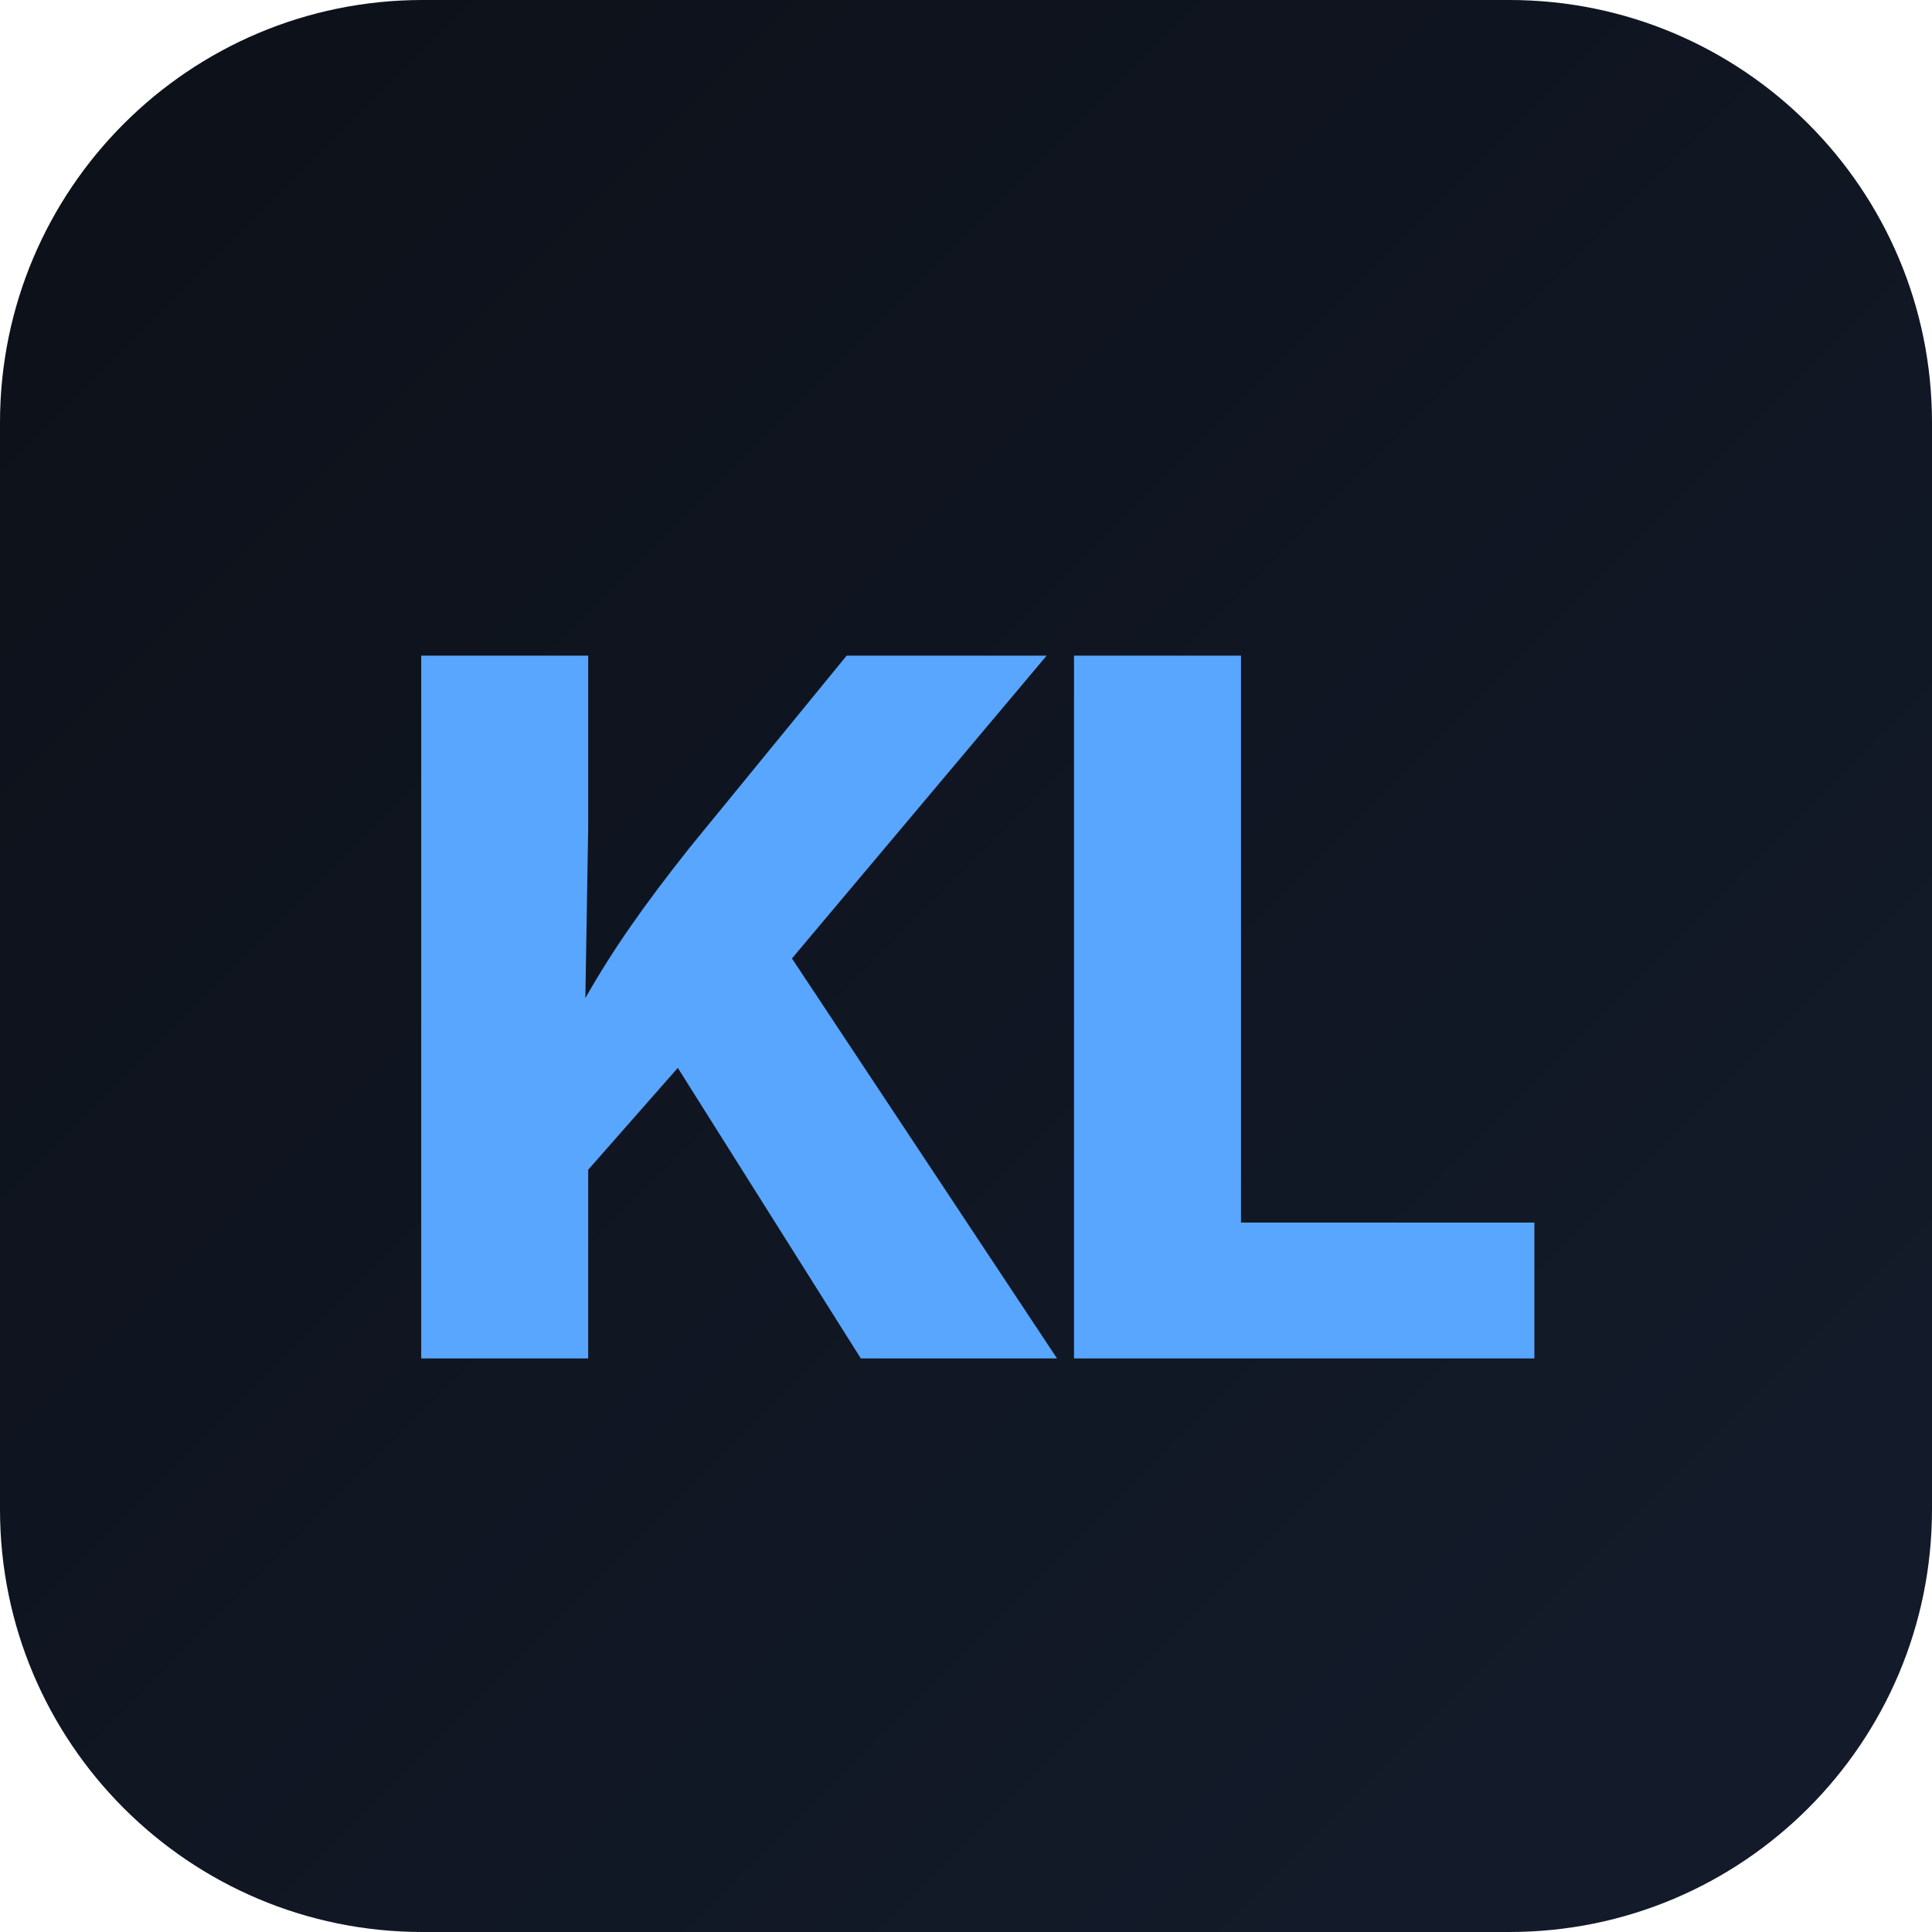
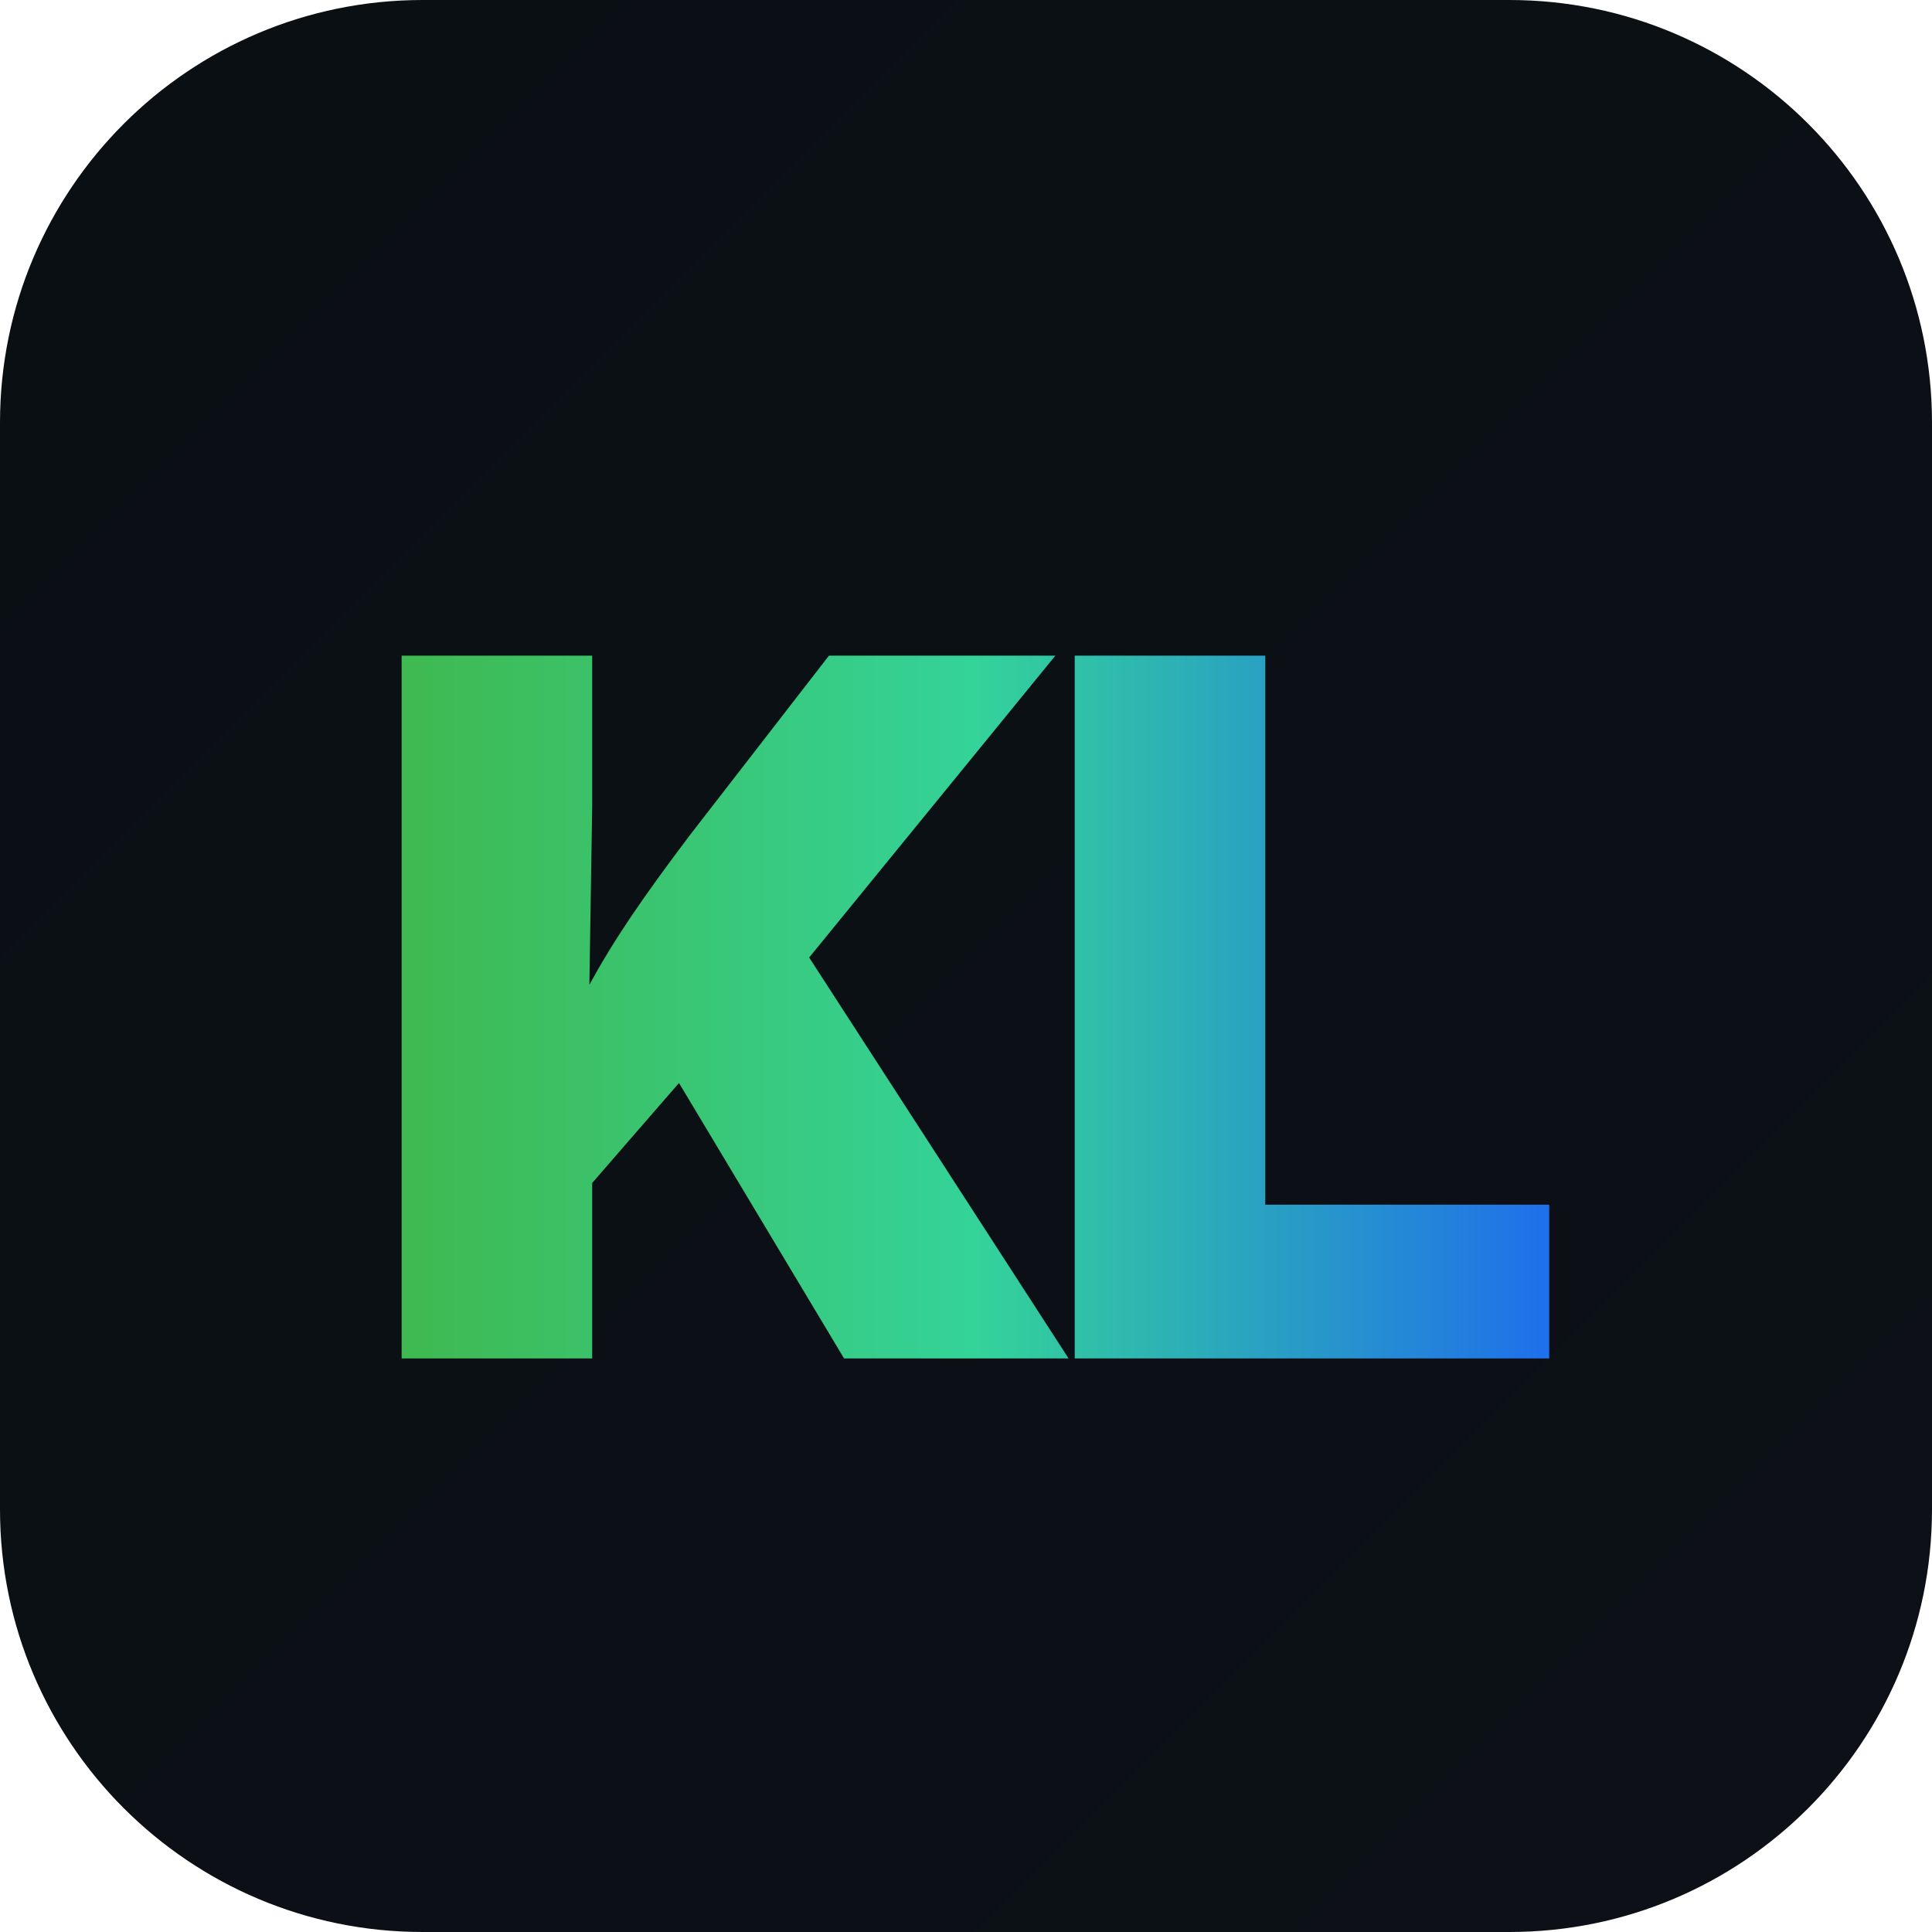
<svg xmlns="http://www.w3.org/2000/svg" viewBox="0 0 32 32">
  <defs>
    <linearGradient id="bg" x1="0" y1="0" x2="1" y2="1">
-       <stop offset="0%" stop-color="#0c1018" />
-       <stop offset="100%" stop-color="#141c2c" />
+       <stop offset="0%" stop-color="#0a0f14" />
+       <stop offset="100%" stop-color="#0d1117" />
+     </linearGradient>
+     <linearGradient id="kl" x1="0" y1="0" x2="1" y2="0">
+       <stop offset="0%" stop-color="#3fb950" />
+       <stop offset="50%" stop-color="#34d399" />
+       <stop offset="100%" stop-color="#1f6feb" />
    </linearGradient>
  </defs>
  <rect width="32" height="32" rx="7" fill="url(#bg)" />
-   <text x="16" y="22.5" text-anchor="middle" font-family="'Segoe UI','Inter',system-ui,sans-serif" font-size="16" font-weight="800" letter-spacing="-1" fill="#58a6ff">KL</text>
+   <text x="16" y="22.5" text-anchor="middle" font-family="'Segoe UI','Inter',system-ui,sans-serif" font-size="16" font-weight="900" letter-spacing="-1" fill="url(#kl)">KL</text>
</svg>
